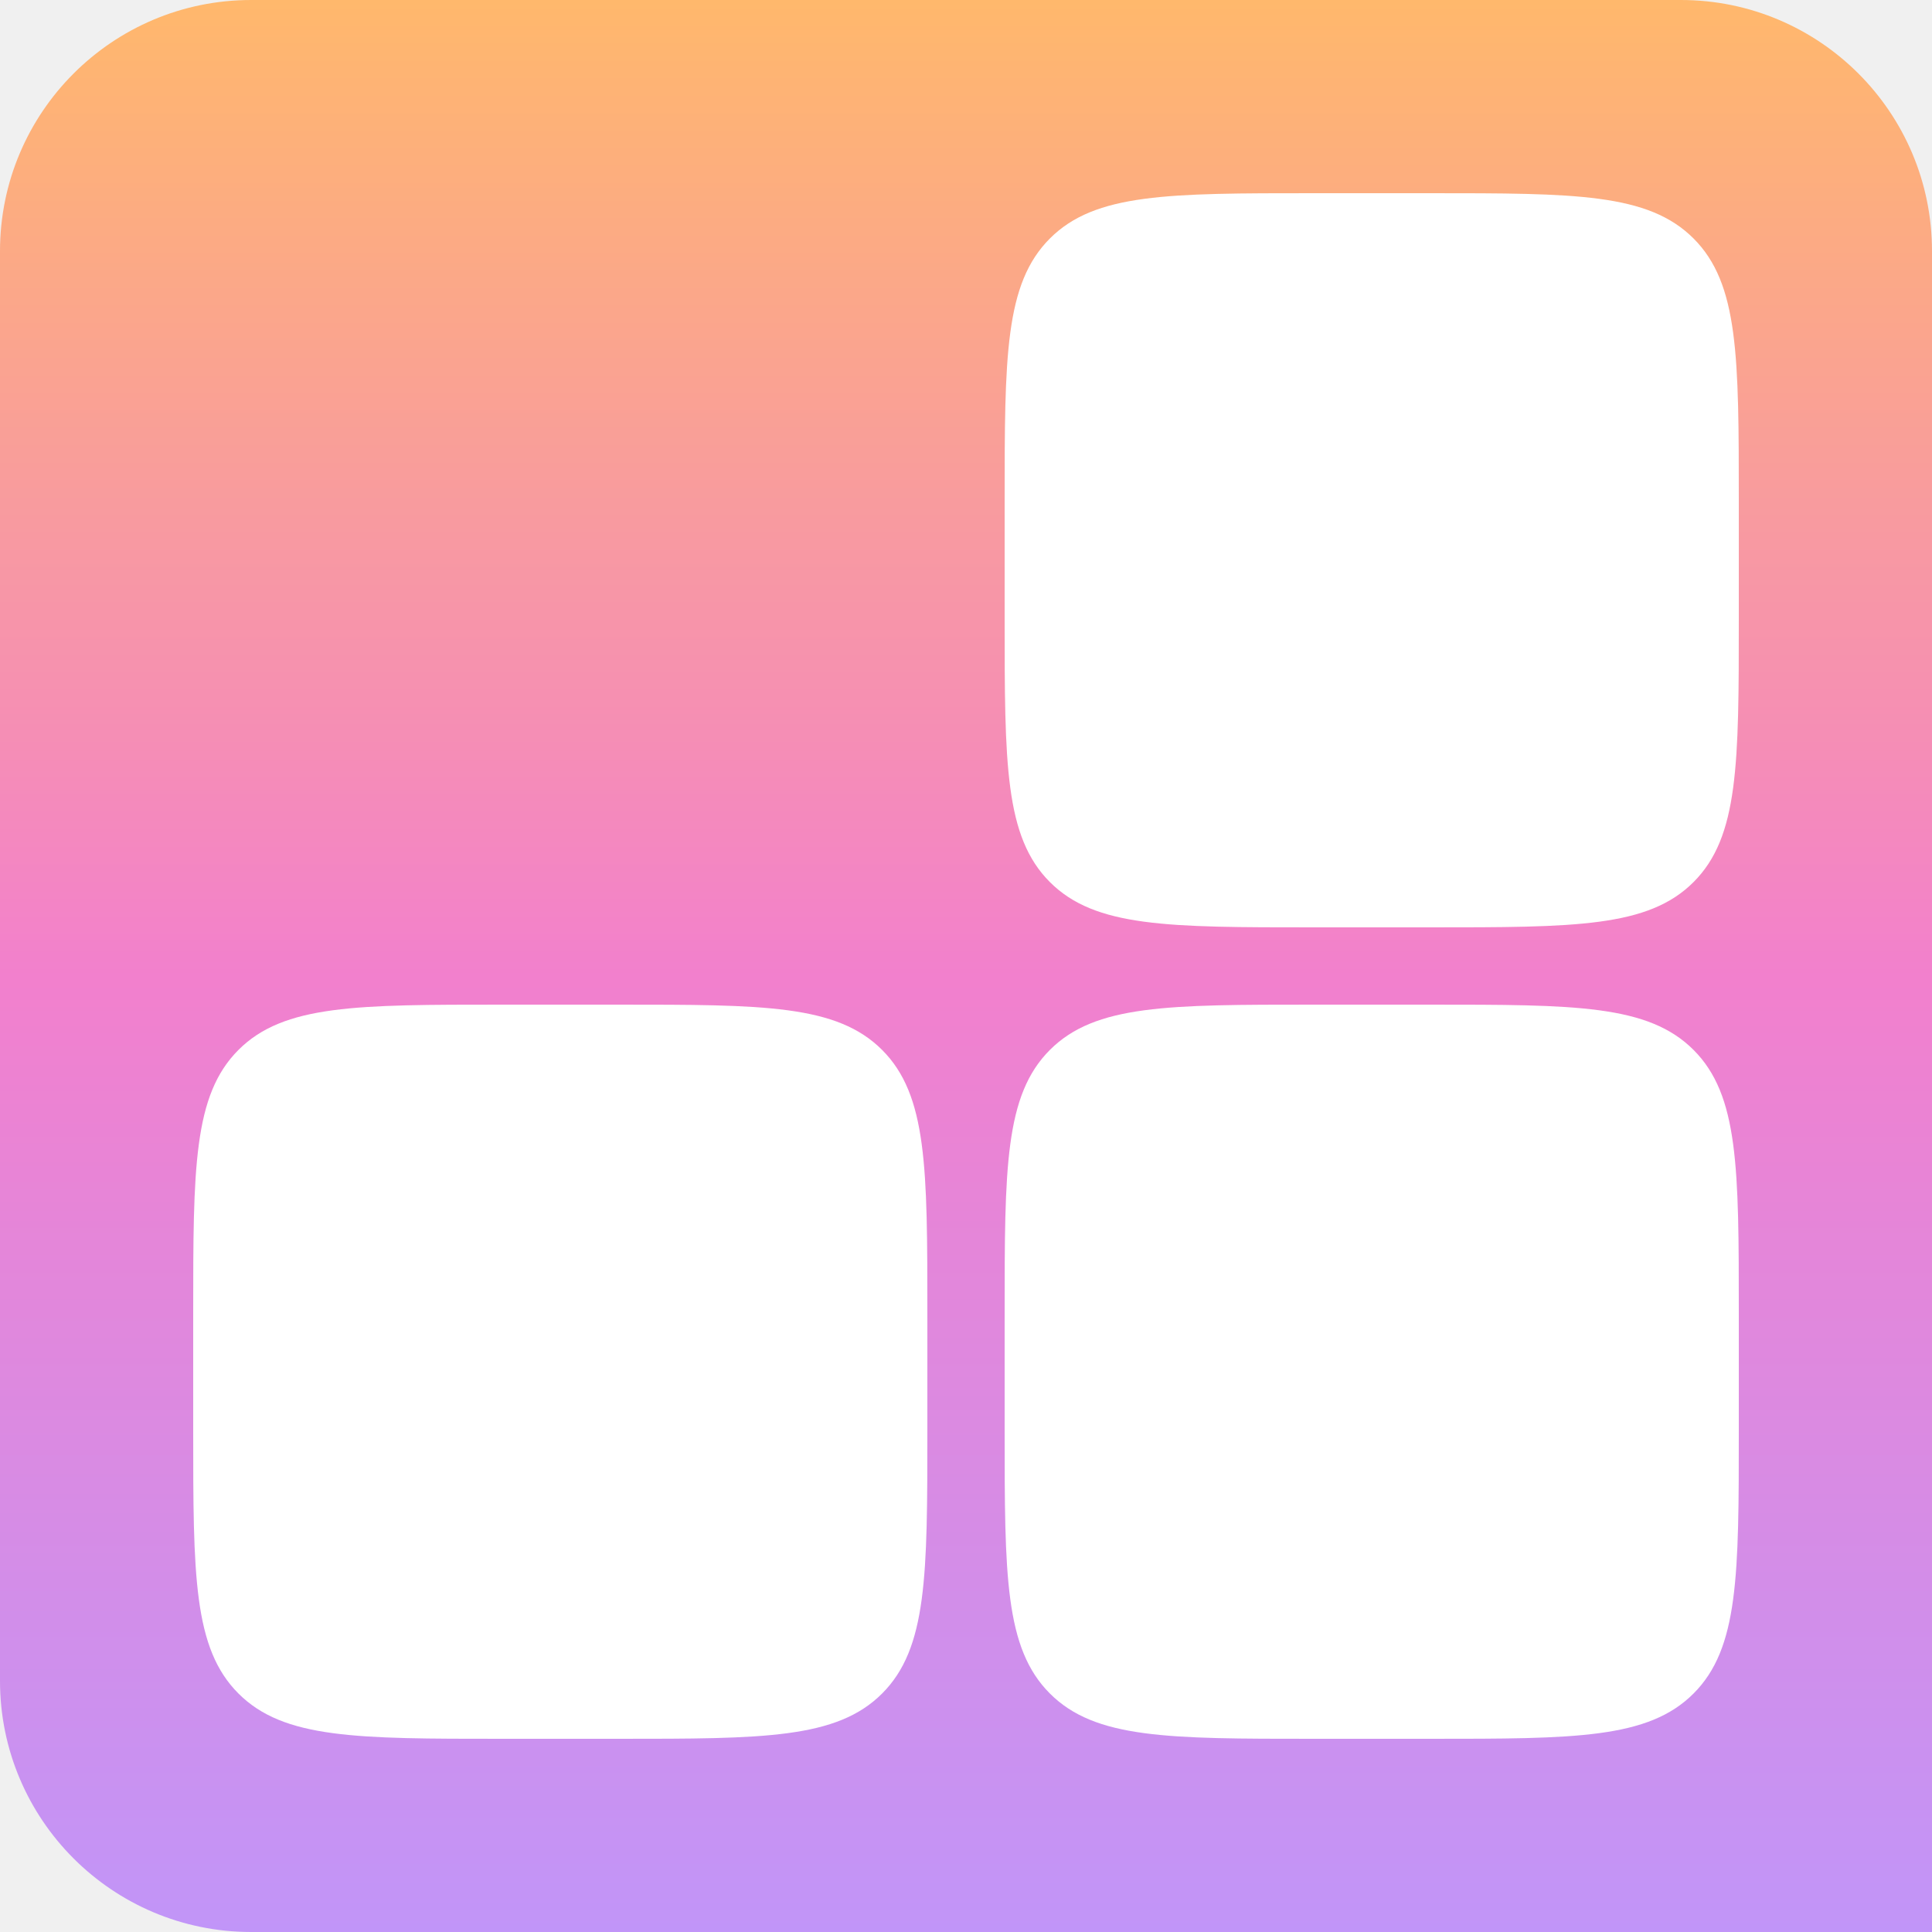
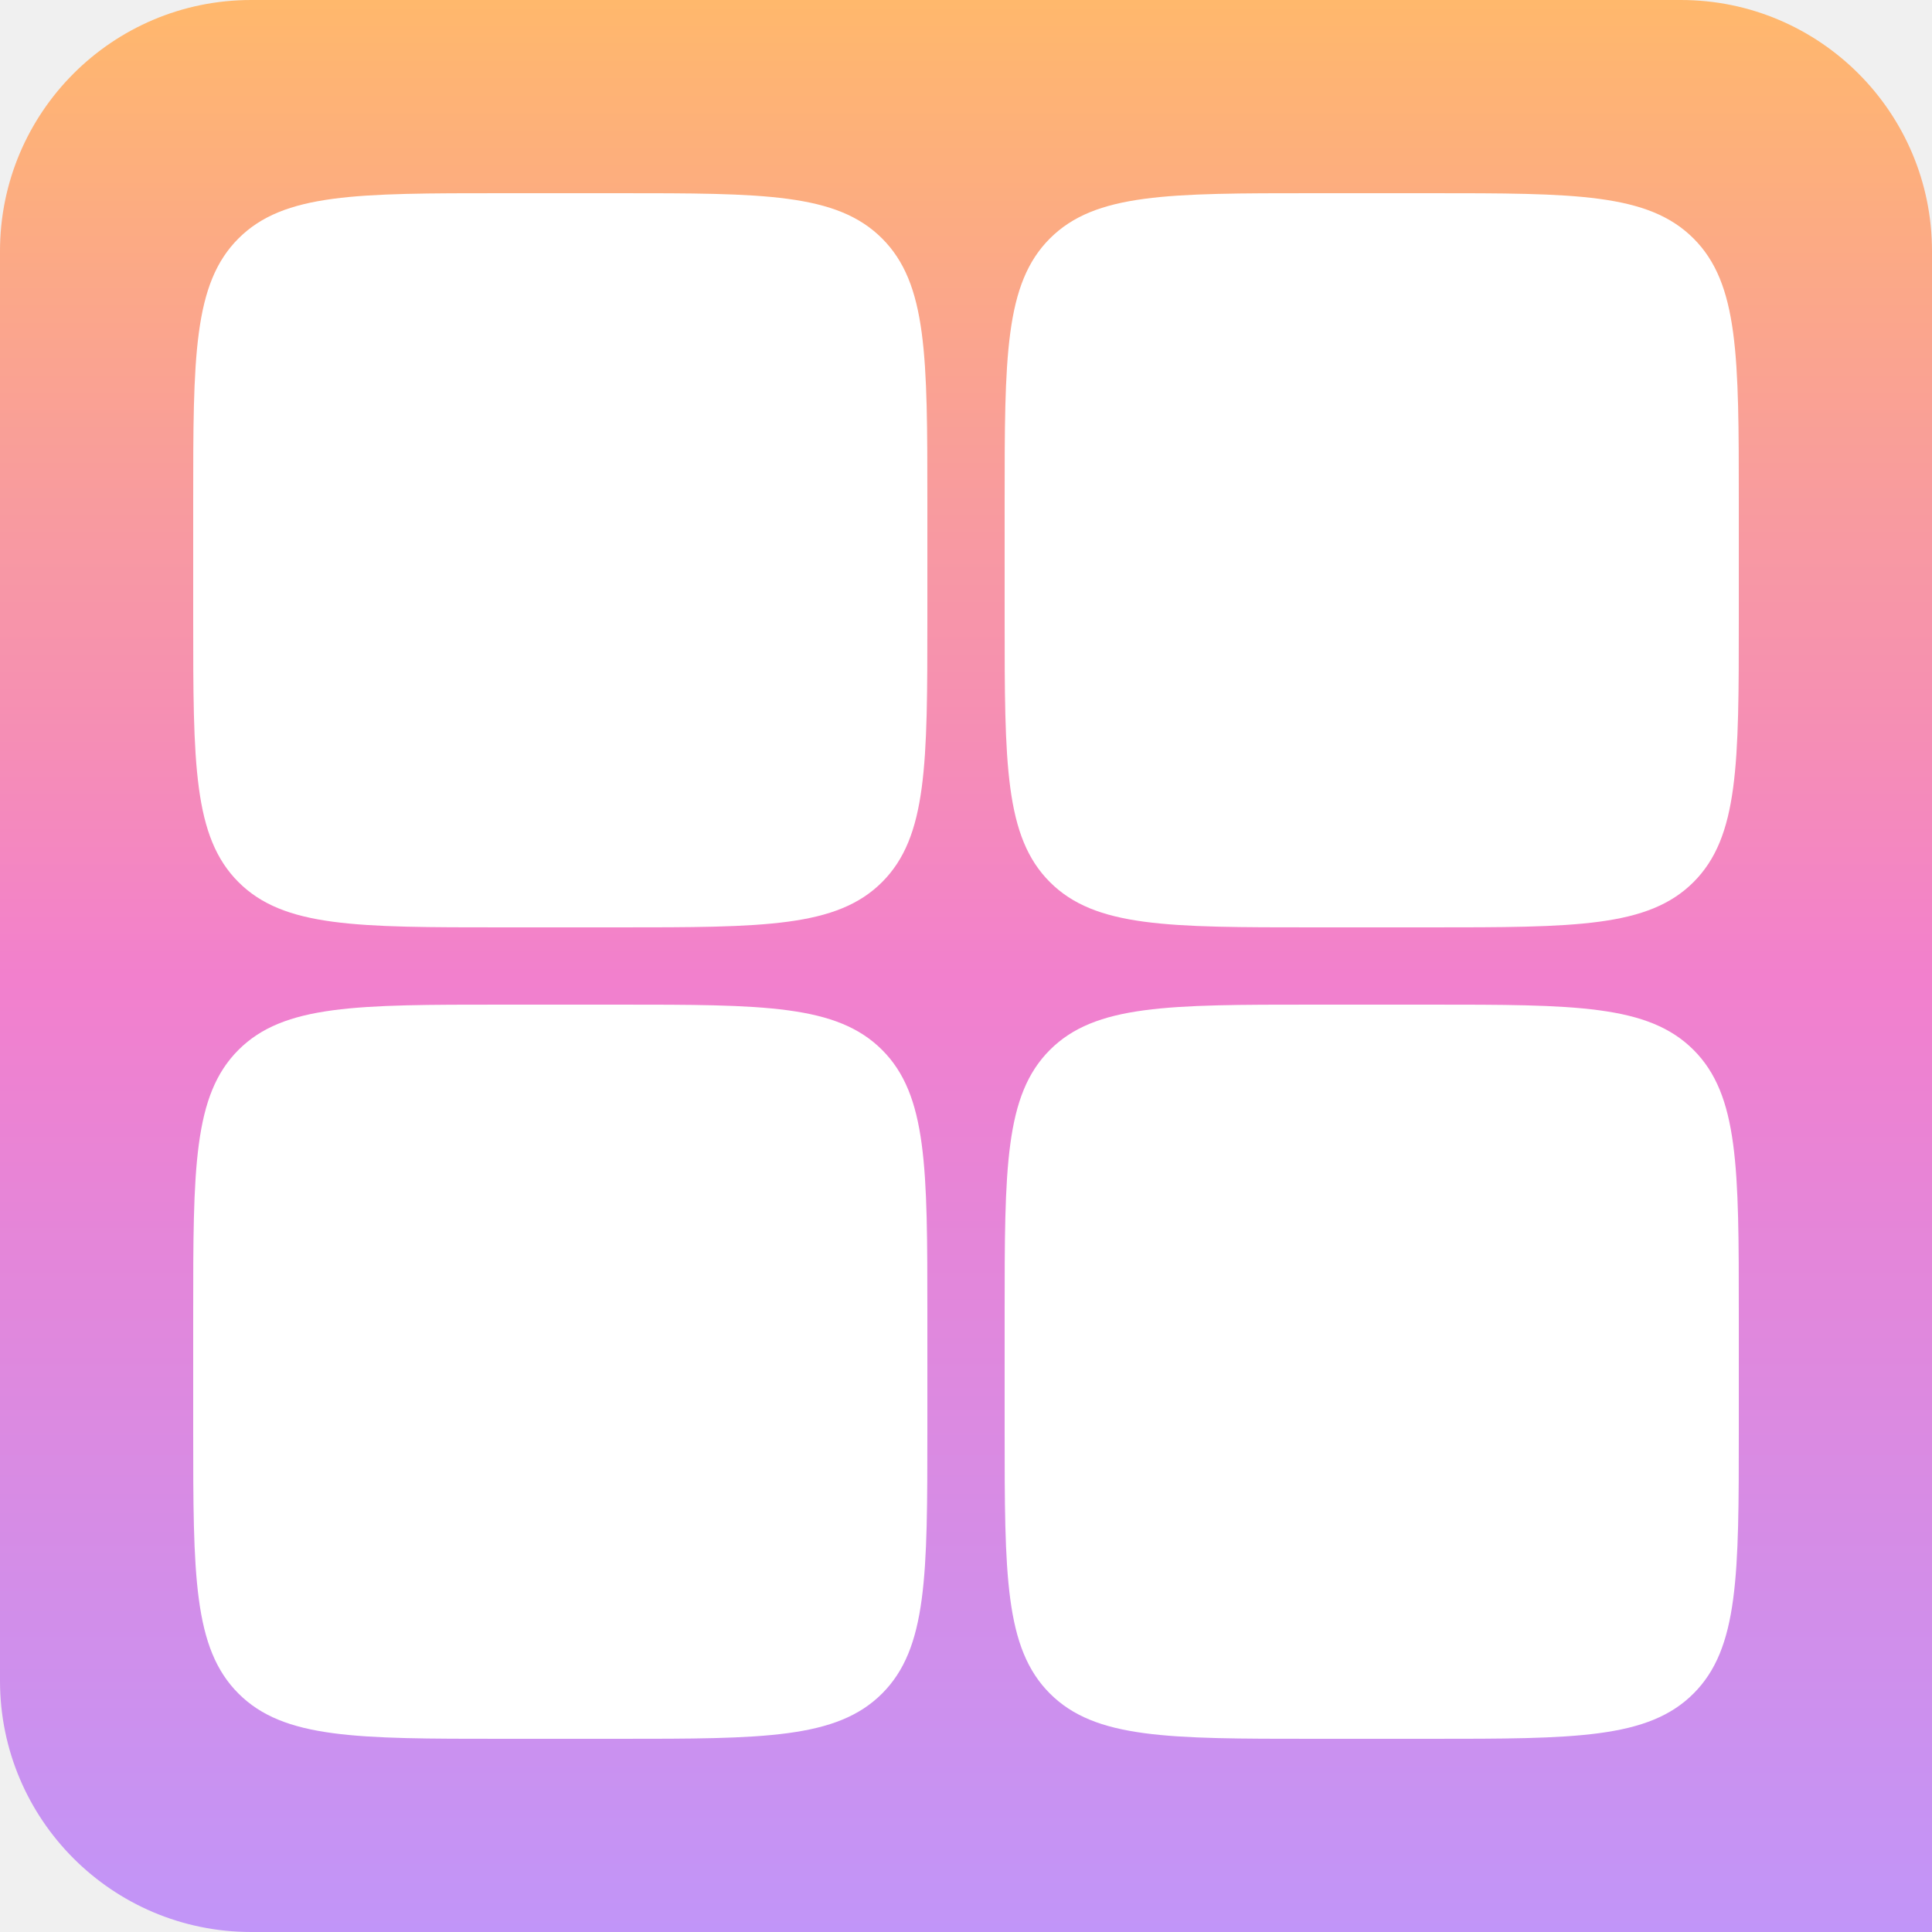
<svg xmlns="http://www.w3.org/2000/svg" width="100" height="100" viewBox="0 0 100 100" fill="none">
-   <g clip-path="url(#clip0_8200_1935)">
-     <path d="M0 13C0 5.82 5.82 0 13 0H87C94.18 0 100 5.82 100 13V100H13C5.82 100 0 94.18 0 87V13Z" fill="url(#paint0_linear_8200_1935)" />
+   <g clip-path="url(#clip0_8451_2304)">
+     <path d="M0 13C0 5.82 5.82 0 13 0H87C94.18 0 100 5.82 100 13V100H13C5.82 100 0 94.18 0 87V13Z" fill="url(#paint0_linear_8451_2304)" />
    <path d="M87.657 12.343C90 14.686 90 18.457 90 26V32C90 39.542 90 43.314 87.657 45.657C85.314 48 81.543 48 74 48H68C60.458 48 56.686 48 54.343 45.657C52 43.314 52 39.542 52 32V26C52 18.457 52 14.686 54.343 12.343C56.686 10 60.458 10 68 10H74C81.543 10 85.314 10 87.657 12.343Z" fill="white" />
    <path d="M90 68C90 60.458 90 56.686 87.657 54.343C85.314 52 81.543 52 74 52H68C60.458 52 56.686 52 54.343 54.343C52 56.686 52 60.458 52 68V74C52 81.543 52 85.314 54.343 87.657C56.686 90 60.458 90 68 90H74C81.543 90 85.314 90 87.657 87.657C90 85.314 90 81.543 90 74V68Z" fill="white" />
    <path d="M45.657 54.343C48 56.686 48 60.458 48 68V74C48 81.543 48 85.314 45.657 87.657C43.314 90 39.542 90 32 90H26C18.457 90 14.686 90 12.343 87.657C10 85.314 10 81.543 10 74V68C10 60.458 10 56.686 12.343 54.343C14.686 52 18.457 52 26 52H32C39.542 52 43.314 52 45.657 54.343Z" fill="white" />
+     <path d="M45.657 12.343C48 14.686 48 18.457 48 26V32C48 39.542 48 43.314 45.657 45.657C43.314 48 39.542 48 32 48H26C18.457 48 14.686 48 12.343 45.657C10 43.314 10 39.542 10 32V26C10 18.457 10 14.686 12.343 12.343C14.686 10 18.457 10 26 10H32C39.542 10 43.314 10 45.657 12.343Z" fill="white" />
  </g>
  <defs>
-     <linearGradient id="paint0_linear_8200_1935" x1="50" y1="0" x2="50" y2="100" gradientUnits="userSpaceOnUse">
+     <linearGradient id="paint0_linear_8451_2304" x1="50" y1="0" x2="50" y2="100" gradientUnits="userSpaceOnUse">
      <stop stop-color="#FFB86C" />
      <stop offset="0.506" stop-color="#F280CD" />
      <stop offset="1" stop-color="#C195F8" />
    </linearGradient>
-     <clipPath id="clip0_8200_1935">
+     <clipPath id="clip0_8451_2304">
      <rect width="100" height="100" fill="white" />
    </clipPath>
  </defs>
</svg>
